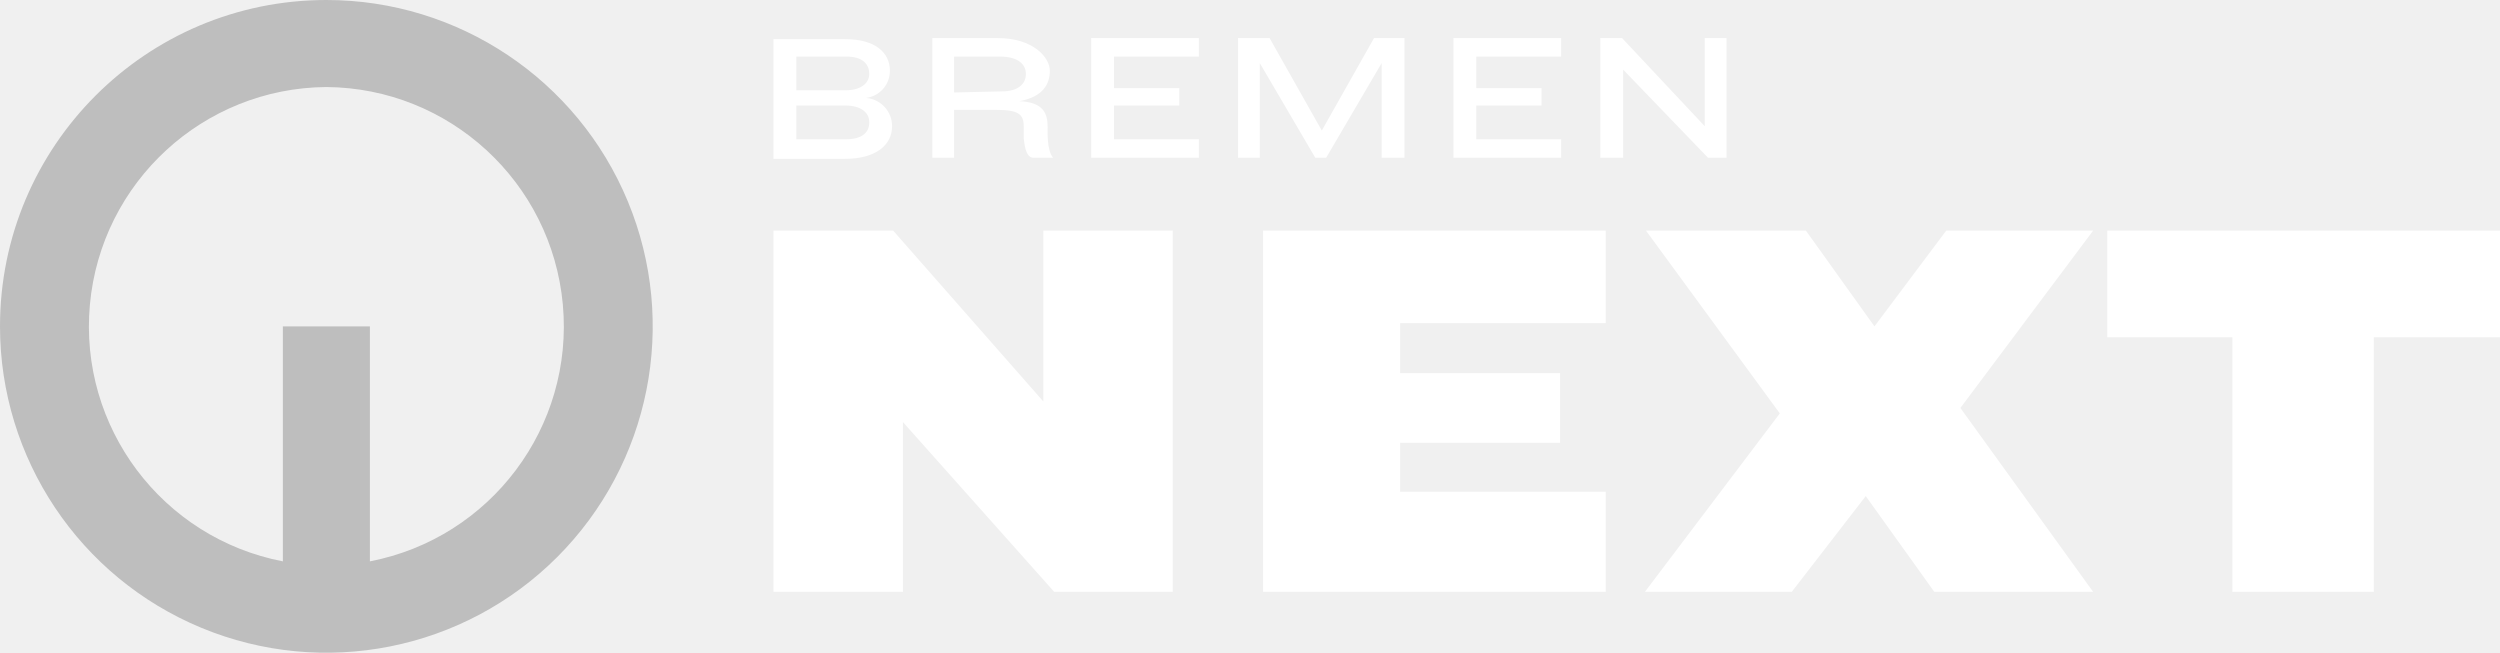
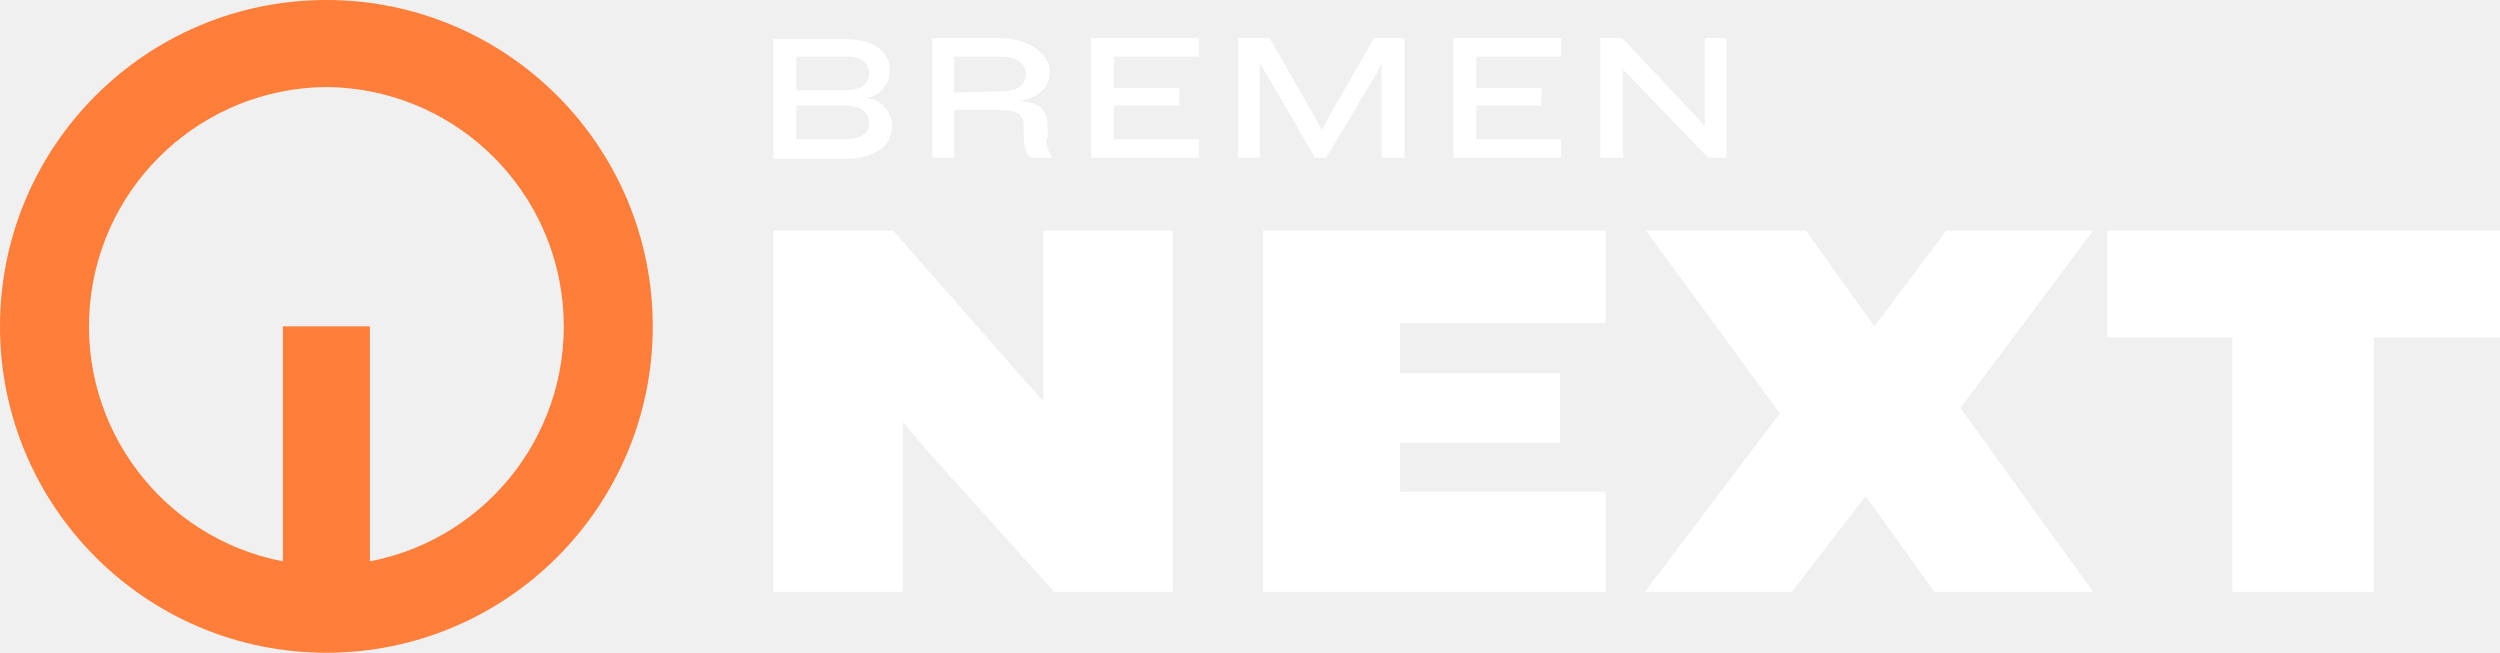
- <svg xmlns="http://www.w3.org/2000/svg" fill="#ffffff" width="800" height="208.878">
-   <path d="M714.36 107.92v81.462h45.257V107.92H800V73.803H674.326v34.117zM577.894 73.803h-51.175l42.82 58.486-43.168 57.093h46.997l23.673-30.635 21.932 30.635H669.8l-42.472-58.834L669.8 73.803h-46.997l-22.976 30.635zm-64.056 115.579v-32.028h-65.796v-15.666h51.175v-22.28h-51.175v-16.014h65.796V73.803H404.178v115.579zM285.814 73.803H247.52v115.579h41.427v-54.308l48.39 54.308h37.946V73.803h-41.427v54.656zm226.284-61.619v38.294h7.311V22.28l27.154 28.198h5.918V12.185h-6.963v28.198L519.06 12.185zm-39.687 16.014V18.103h27.154v-5.918H465.1v38.294h34.465V44.56h-27.154V33.768h20.888v-5.57zm-66.144-16.014h-10.096v38.294h6.963V20.191l17.755 30.287h3.481l17.755-30.287v30.287h7.311V12.185h-9.748l-16.71 29.591zm-49.782 16.014V18.103h27.154v-5.918h-34.465v38.294h34.465V44.56h-27.154V33.768h20.888v-5.57zm-51.175 1.393V18.103h14.621c6.266 0 8.355 2.785 8.355 5.57h0c0 3.133-2.437 5.57-7.659 5.57zm31.68 20.888c-2.085-2.427-1.741-8.703-1.741-9.748 0-4.526-1.393-8.007-9.051-8.355 7.659-1.393 9.748-5.57 9.748-9.748s-5.222-10.444-16.71-10.444h-20.888v38.294h6.963V35.161h13.577c6.963 0 8.703 1.393 8.703 5.222v3.829c.348 3.481 1.044 6.266 3.133 6.266m-52.567-11.14c0 2.785-2.089 5.222-7.311 5.222H254.83V33.768h15.666c5.222 0 7.659 2.437 7.659 5.222zM254.83 18.103h16.014c5.222 0 7.311 2.437 7.311 5.57h0c0 2.785-2.437 5.222-7.659 5.222H254.83zm22.28 13.229c4.395-.531 7.691-4.277 7.659-8.703h0c0-5.918-4.874-10.096-14.273-10.096H247.52v38.294h22.976c9.399 0 14.97-4.178 14.97-10.444h0c.014-4.739-3.63-8.687-8.355-9.051" />
-   <path d="M104.439 0a104.44 104.44 0 0 1 73.846 178.284A104.44 104.44 0 0 1 0 104.439C0 46.759 46.759 0 104.439 0m0 27.85c-39.356.309-72.071 30.396-75.667 69.589s23.099 74.731 61.742 82.195v-75.196h27.85v75.196c38.643-7.465 65.338-43.003 61.742-82.195s-36.311-69.28-75.667-69.589" fill="#bebebe" />
+ <svg xmlns="http://www.w3.org/2000/svg" width="800" height="208.88" version="1.1">
+   <g fill="#fff">
+     <path d="m800 73.803h-125.67v34.117h40.035v81.462h45.257v-81.462h40.383z" />
+     <path d="m526.72 73.803 42.82 58.486-43.168 57.093h46.997l23.673-30.635 21.932 30.635h50.827l-42.472-58.834 42.472-56.745h-46.997l-22.976 30.635-21.932-30.635z" />
+     <path d="m513.84 157.35h-65.796v-15.666h51.175v-22.28h-51.175v-16.014h65.796v-29.591h-109.66v115.58h109.66z" />
+     <path d="m285.81 73.803h-38.294v115.58h41.427v-54.308l8.007 9.399 40.383 44.909h37.946v-115.58h-41.427v54.656l-8.007-9.051z" />
+     <path d="m545.52 40.383-2.437-2.785-24.021-25.413h-6.963v38.294h7.311v-28.198l2.437 2.437 24.717 25.762h5.918v-38.294h-6.963z" />
+     <path d="m472.41 33.768h20.888v-5.57h-20.888v-10.096h27.154v-5.918h-34.465v38.294h34.465v-5.918h-27.154z" />
+     <path d="m442.12 20.191v30.287h7.311v-38.294h-9.748l-14.97 26.11-1.741 3.481-1.741-3.481-14.97-26.11h-10.096v38.294h6.963v-30.287l2.089 3.481 15.666 26.806h3.481l16.014-26.806z" />
+     <path d="m356.48 33.768h20.888v-5.57h-20.888v-10.096h27.154v-5.918h-34.465v38.294h34.465v-5.918h-27.154z" />
+     <path d="m305.31 29.591v-11.488h14.621c6.266 0 8.355 2.785 8.355 5.57 0 3.133-2.437 5.57-7.659 5.57zm29.939 14.273v-3.133c0-4.526-1.393-8.007-9.051-8.355 7.659-1.393 9.748-5.57 9.748-9.748s-5.222-10.444-16.71-10.444h-20.888v38.294h6.963v-15.318h13.577c6.963 0 8.703 1.393 8.703 5.222v3.829c0.348 3.481 1.044 6.266 3.133 6.266h6.266a8.007 8.007 0 0 1-2.089-6.266" />
+     <path d="m278.15 39.339c0 2.785-2.089 5.222-7.311 5.222h-16.014v-10.792h15.666c5.222 0 7.659 2.437 7.659 5.222zm-23.325-21.236h16.014c5.222 0 7.311 2.437 7.311 5.57 0 2.785-2.437 5.222-7.659 5.222h-15.666zm22.28 13.229a8.703 8.703 0 0 0 7.659-8.703c0-5.918-4.874-10.096-14.273-10.096h-22.976v38.294h22.976c9.399 0 14.97-4.178 14.97-10.444a9.051 9.051 0 0 0-8.355-9.051" />
+   </g>
+   <path d="m104.44 0a104.44 104.44 0 1 1-104.44 104.44 104.44 104.44 0 0 1 104.44-104.44m0 27.85a76.588 76.588 0 0 0-13.925 151.78v-75.196h27.85v75.196a76.588 76.588 0 0 0-13.925-151.78" fill="#ff7e39" />
</svg>
